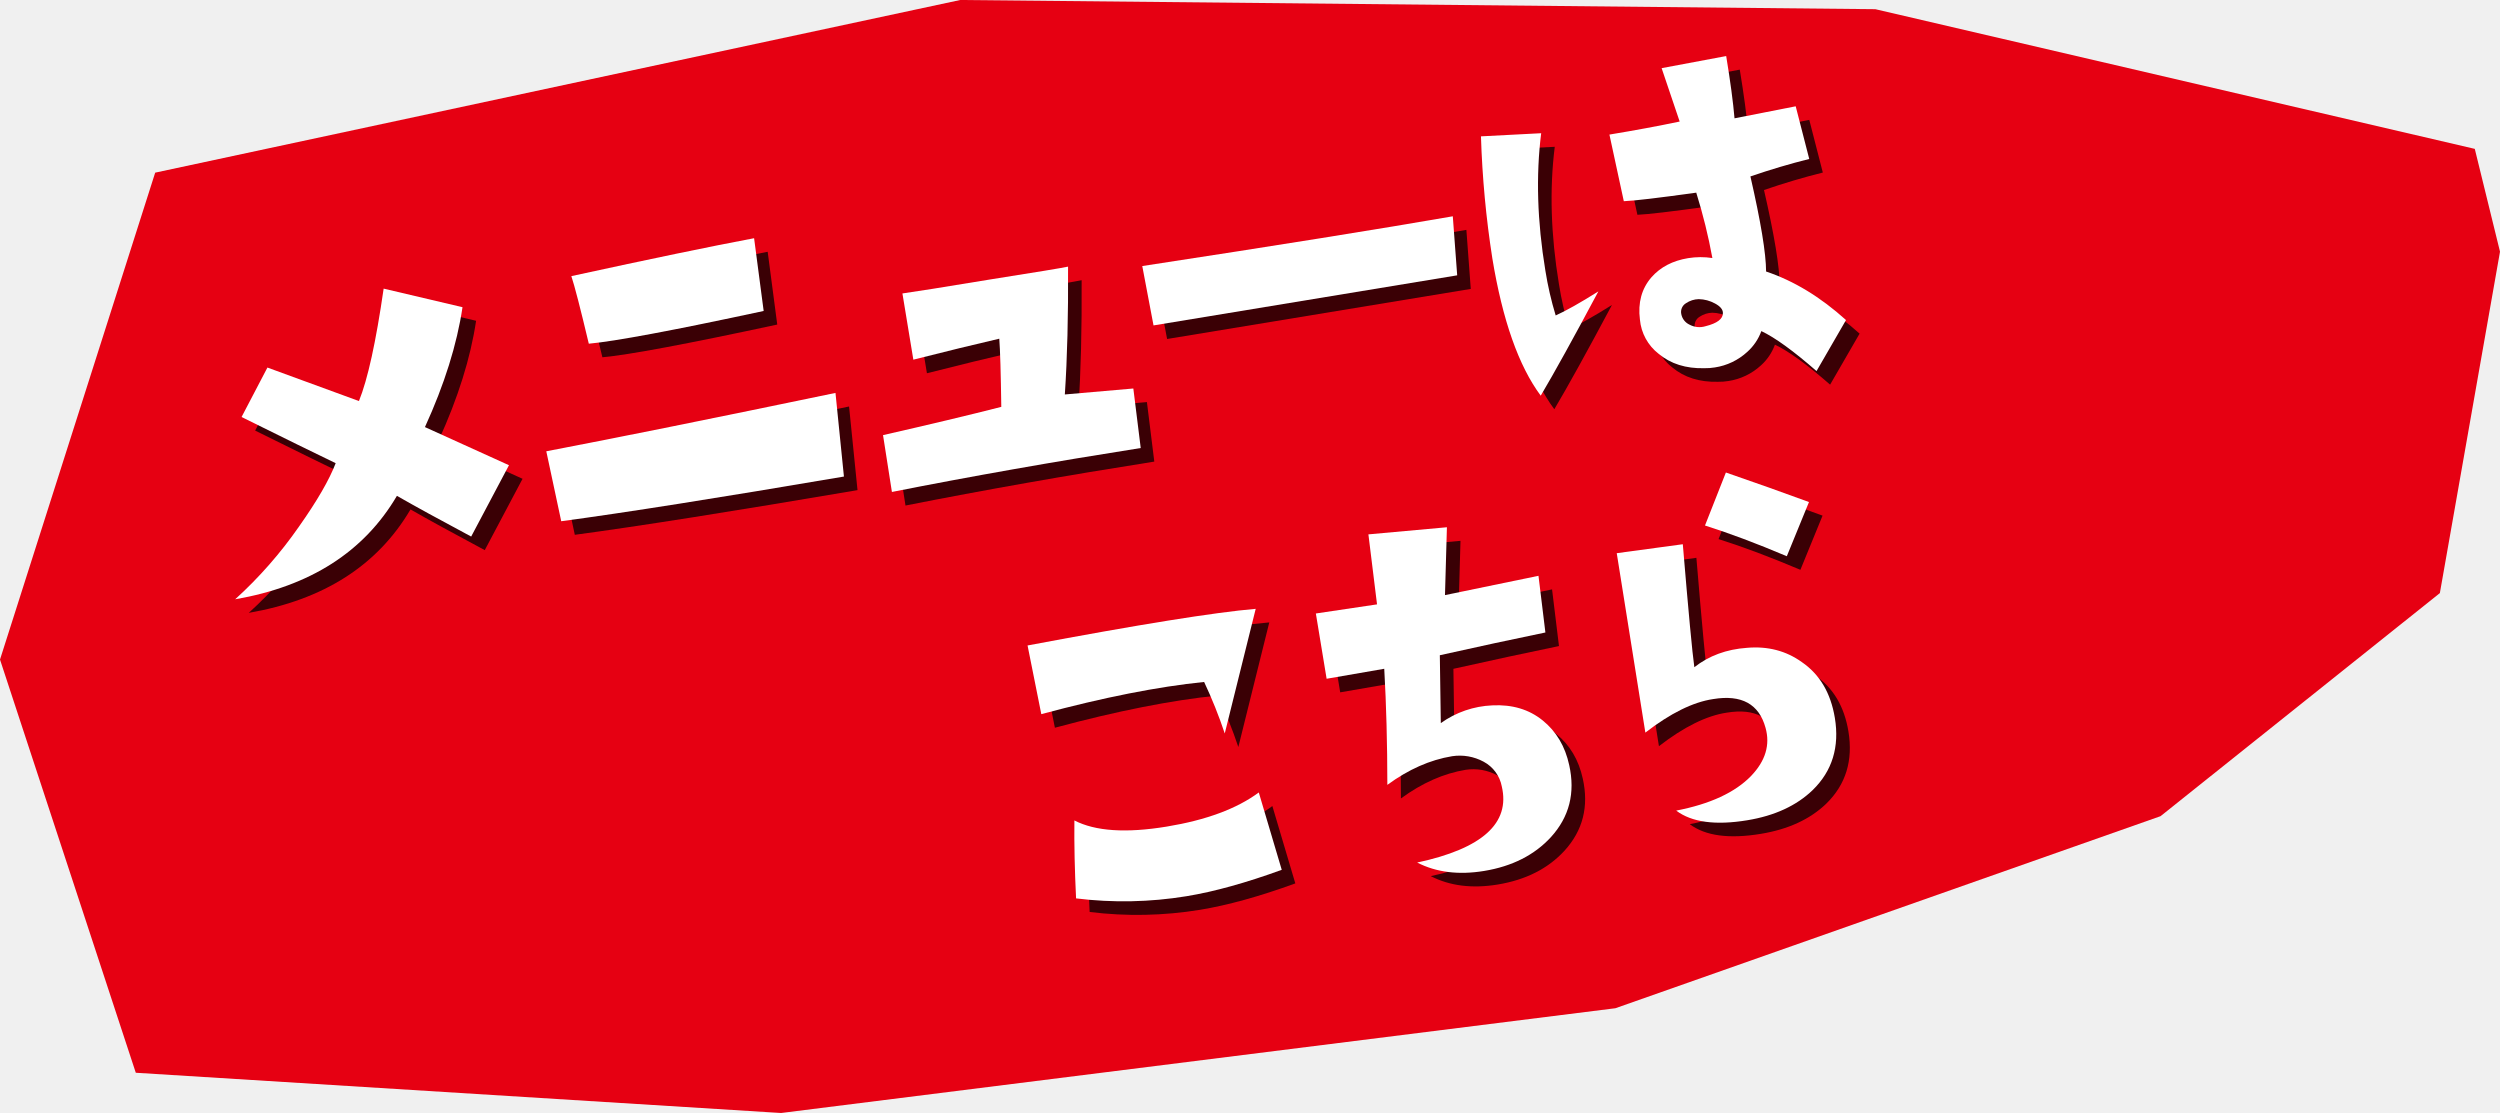
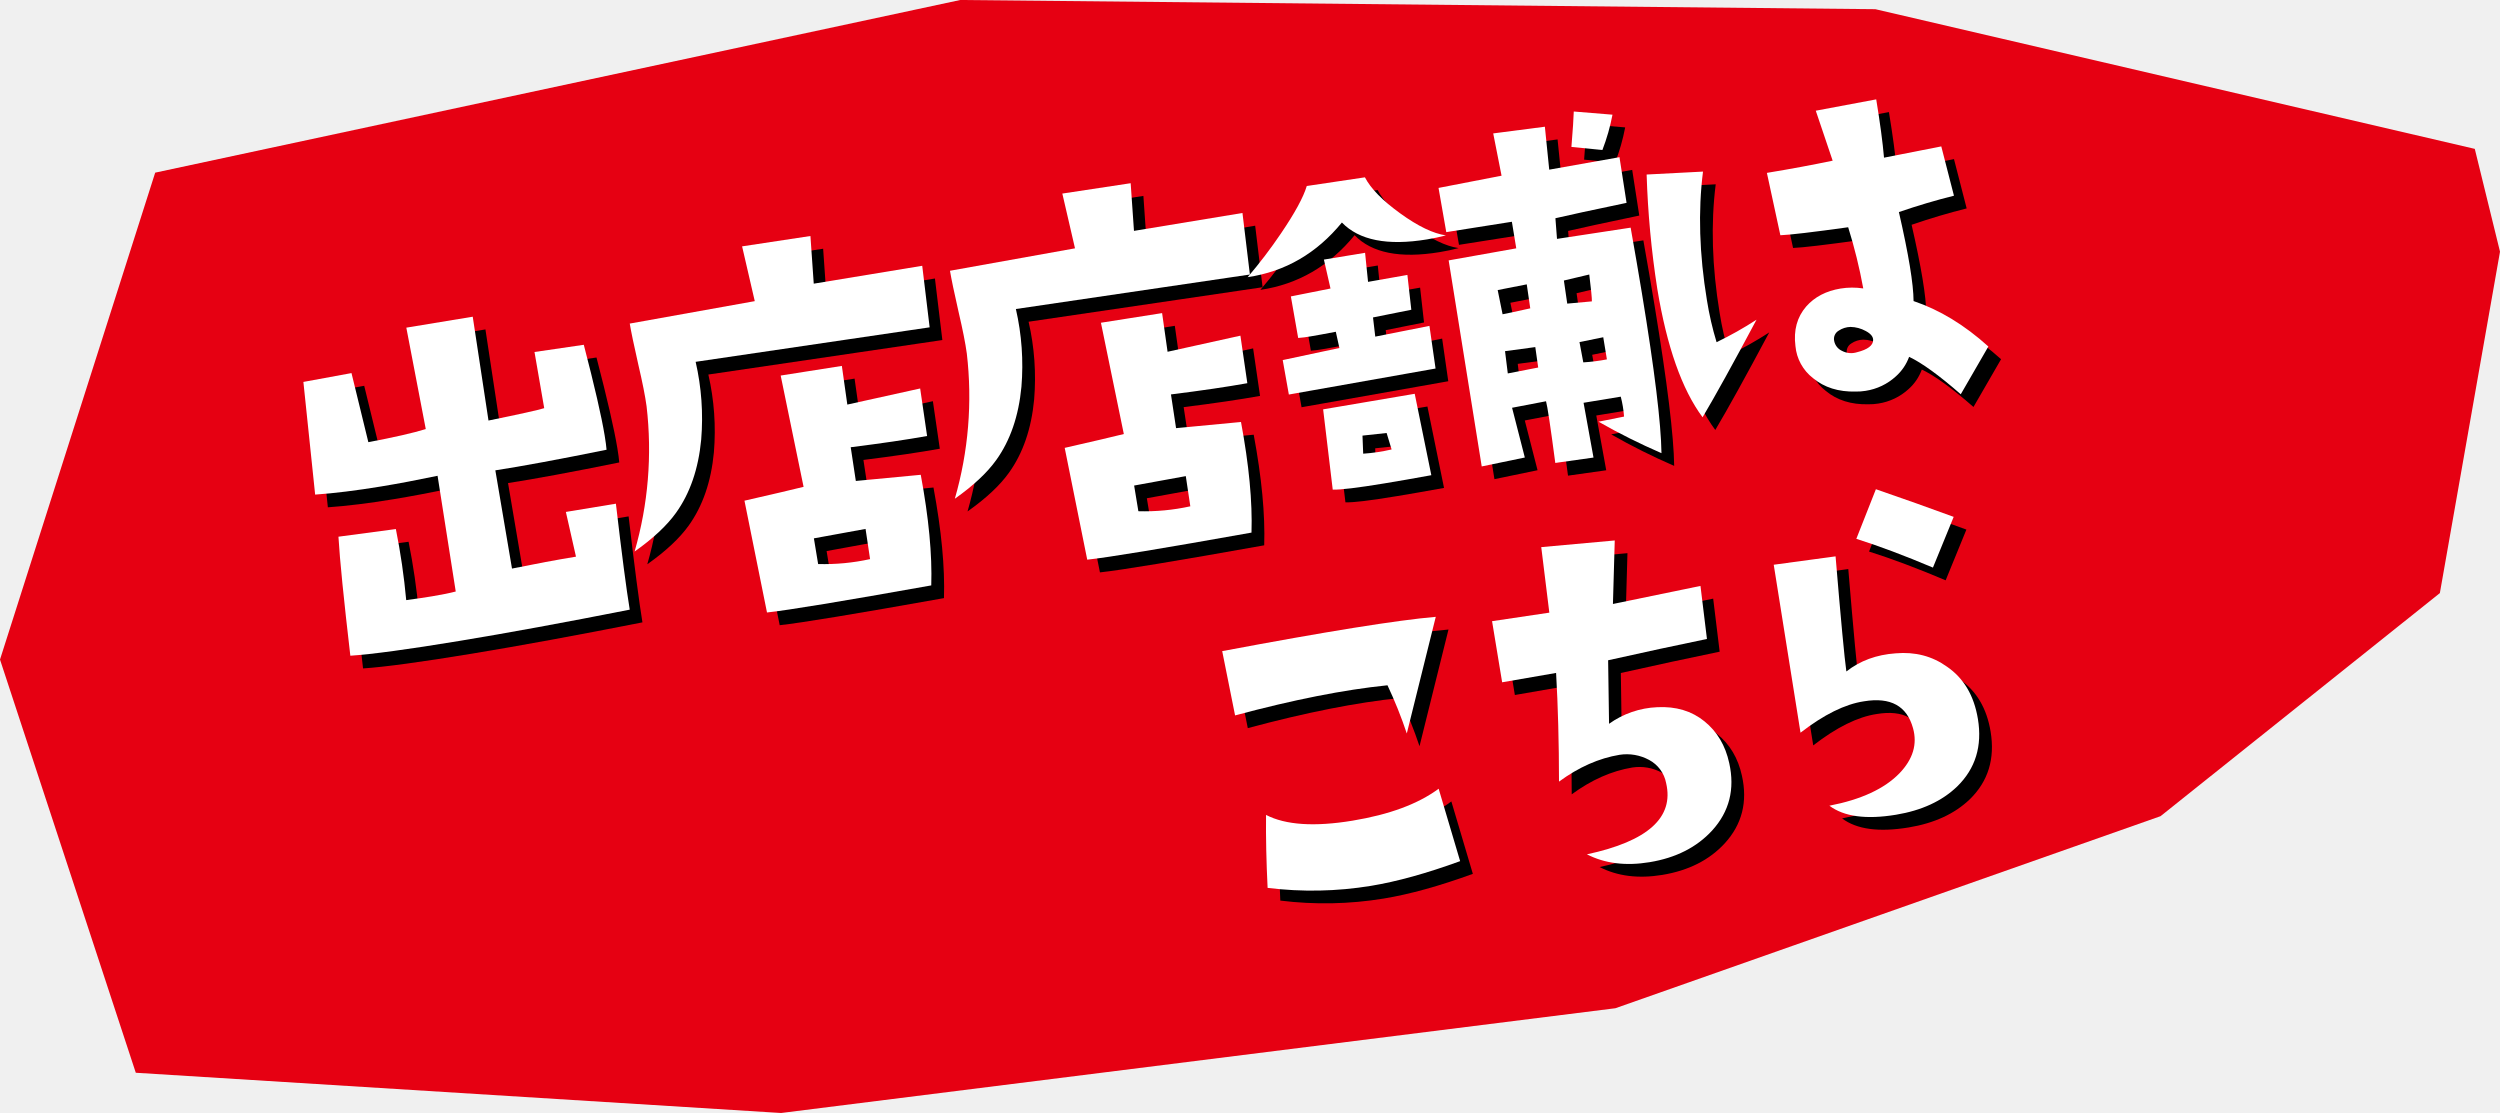
<svg xmlns="http://www.w3.org/2000/svg" width="1288.73" height="573.738" viewBox="0 0 1288.73 573.738">
-   <defs>
-     <clipPath id="a">
-       <rect width="830.373" height="435.724" transform="translate(128.235 2514.903)" fill="none" />
-     </clipPath>
-   </defs>
-   <g transform="translate(-2718 -9509.002)">
-     <path d="M1275.73,2555.74l-309-72L495,2479,80,2568,0,2819l70,213,332.639,20.738,430.091-54,281-99,144-115,31-176Z" transform="translate(2718 7030)" fill="#e60012" />
-     <g transform="translate(2718 7030)" opacity="0.75" style="mix-blend-mode:multiply;isolation:isolate">
-       <g clip-path="url(#a)">
-         <path d="M269.371,2725.819l-19.482,36.775q-24.72-13.206-38.276-20.988-25.428,43.263-83.378,53.32a220.136,220.136,0,0,0,32.892-37.482q14.012-19.839,18.907-32.673-15.505-7.458-48.509-23.809l13.33-25.491,47.178,17.267q6.772-16.644,12.735-57.954l40.652,9.576q-4.275,28.762-19.364,61.8,12.459,5.71,43.315,19.656" />
-         <path d="M437.683,2688.547l4.355,43.113q-96.723,16.455-145.729,23.03l-7.7-36.051q56.571-10.833,149.072-30.092M395.732,2608.8l4.932,37.508q-69.906,15.036-90.14,16.868-6.537-27.475-9-34.834,61.409-13.378,94.208-19.542" />
-         <path d="M591.226,2686.271l3.807,30.681q-67.377,10.611-128.258,22.651l-4.581-29.3q35.965-8.187,60.966-14.561-.364-26.487-1.038-35.145-18.816,4.359-44.3,10.812l-5.629-34.137q8.573-1.161,45.637-7.275,35.637-5.624,39.745-6.554.218,37.786-1.659,65.9Z" />
-         <path d="M755.906,2597.5l2.264,30.434L601.63,2653.75l-5.8-30.6Q700.147,2607.2,755.906,2597.5" />
-         <path d="M830.943,2636.223q-19.324,36.249-29.71,53.74-17.068-22.978-24.945-70.775a510.3,510.3,0,0,1-5.864-62.9l31.042-1.613q-4.124,32.745,2.153,70.777a172.572,172.572,0,0,0,5.323,23.167q7.923-3.562,22-12.4m127.665,14.765-15.2,26.3q-17.85-15.588-28.444-20.606a26.556,26.556,0,0,1-7.25,10.714A31.728,31.728,0,0,1,891,2675.41a30.092,30.092,0,0,1-5.446.4q-14.219.342-23.509-7.4a25.147,25.147,0,0,1-9.68-17.688q-1.646-13,5.928-21.766,6.96-7.911,18.909-9.881a40.413,40.413,0,0,1,12.513-.059,284.533,284.533,0,0,0-8.311-33.7q-29.381,4.094-37.344,4.405l-7.416-34.343q19.5-3.216,36.21-6.722l-9.3-27.52,33.284-6.24q3.218,19.507,4.292,32.1l31.538-6.2,6.981,27.15q-14.919,3.717-30.323,9.008,8.025,35,8.082,49.011,21.479,7.227,41.193,25.015m-63.453-3.563q.042-2.76-4.074-4.963a18.084,18.084,0,0,0-8.386-2.249,12.207,12.207,0,0,0-6.545,2.08,5.25,5.25,0,0,0-2.447,5.664,7.545,7.545,0,0,0,4.276,5.431,10.733,10.733,0,0,0,8.267.766q8.9-2.219,8.909-6.729" />
-         <path d="M654.306,2799.848l-15.955,64.245a240.79,240.79,0,0,0-10.639-26.548q-35.719,3.635-83.925,16.594l-7.088-35.4q86-16.182,117.607-18.892m13.419,134.54q-27.643,10.071-49.1,13.607a200.062,200.062,0,0,1-56.92,1.121q-1.062-21.615-.865-40.182,16.153,8.359,47.611,3.169,30.476-5.027,47.441-17.591Z" />
-         <path d="M800.074,2782.825l3.565,29.217q-24.469,5.038-54.419,11.729l.508,34.981a49.068,49.068,0,0,1,26.545-9.136q15.4-.783,25.947,7.743t13.693,23.039q4.8,21.5-9.408,37.117-12.741,13.875-34.441,17.452-19.751,3.255-34.526-4.326,50.311-10.8,43.62-39.253a18.28,18.28,0,0,0-9.363-12.732,25.866,25.866,0,0,0-16.245-2.831q-17.071,2.815-33.381,14.772-.027-32.053-1.6-59.847-8.292,1.368-29.707,5.148l-5.549-33.648q12.477-1.8,31.535-4.7l-4.447-36.085,40.471-3.668-.995,34.978Z" />
-         <path d="M952.851,2856.064q3.7,22.437-11.4,37.194-12.536,12.09-33.748,15.583-24.629,4.062-36.636-4.976,26.213-5.078,38.627-17.892,11.106-11.6,7.436-24.771-5.049-18.452-26.992-14.835-15.646,2.334-34.969,17.289l-14.751-92.493,34.054-4.614q4.375,52.381,5.944,63.39,11.31-8.875,27.157-9.99,16.049-1.389,28.263,7.362,13.836,9.5,17.014,28.753M939.514,2744.8l-11.424,27.934q-23.424-9.912-42.184-15.837l10.773-27.324q23.1,7.968,42.835,15.227" />
-       </g>
-     </g>
-     <path d="M262.371,2718.819l-19.482,36.775q-24.72-13.206-38.276-20.988-25.428,43.263-83.378,53.32a220.136,220.136,0,0,0,32.892-37.482q14.012-19.839,18.907-32.673-15.505-7.458-48.509-23.809l13.33-25.491,47.178,17.267q6.772-16.644,12.735-57.954l40.652,9.576q-4.275,28.762-19.364,61.8,12.459,5.71,43.315,19.656" transform="translate(2718 7030)" fill="#fff" />
-     <path d="M430.683,2681.547l4.355,43.113q-96.723,16.455-145.729,23.03l-7.7-36.051q56.571-10.833,149.072-30.092M388.732,2601.8l4.932,37.508q-69.906,15.036-90.14,16.868-6.537-27.475-9-34.834,61.409-13.378,94.208-19.542" transform="translate(2718 7030)" fill="#fff" />
-     <path d="M584.226,2679.271l3.807,30.681q-67.377,10.611-128.258,22.651l-4.581-29.3q35.965-8.187,60.966-14.561-.364-26.487-1.038-35.145-18.816,4.359-44.3,10.812l-5.629-34.137q8.573-1.161,45.637-7.275,35.637-5.624,39.745-6.554.218,37.786-1.659,65.9Z" transform="translate(2718 7030)" fill="#fff" />
-     <path d="M748.906,2590.5l2.264,30.434L594.63,2646.75l-5.8-30.6Q693.147,2600.2,748.906,2590.5" transform="translate(2718 7030)" fill="#fff" />
-     <path d="M823.943,2629.223q-19.324,36.249-29.71,53.74-17.068-22.978-24.945-70.775a510.3,510.3,0,0,1-5.864-62.9l31.042-1.613q-4.124,32.745,2.153,70.777a172.572,172.572,0,0,0,5.323,23.167q7.923-3.562,22-12.4m127.665,14.765-15.2,26.3q-17.85-15.588-28.444-20.606a26.556,26.556,0,0,1-7.25,10.714A31.728,31.728,0,0,1,884,2668.41a30.092,30.092,0,0,1-5.446.4q-14.219.342-23.509-7.4a25.147,25.147,0,0,1-9.68-17.688q-1.646-13,5.928-21.766,6.96-7.911,18.909-9.881a40.413,40.413,0,0,1,12.513-.059,284.533,284.533,0,0,0-8.311-33.7q-29.381,4.094-37.344,4.405l-7.416-34.343q19.5-3.216,36.21-6.722l-9.3-27.52,33.284-6.24q3.218,19.507,4.292,32.1l31.538-6.2,6.981,27.15q-14.919,3.717-30.323,9.008,8.025,35,8.082,49.011,21.479,7.227,41.193,25.015m-63.453-3.563q.042-2.76-4.074-4.963a18.084,18.084,0,0,0-8.386-2.249,12.207,12.207,0,0,0-6.545,2.08,5.25,5.25,0,0,0-2.447,5.664,7.545,7.545,0,0,0,4.276,5.431,10.733,10.733,0,0,0,8.267.766q8.9-2.219,8.909-6.729" transform="translate(2718 7030)" fill="#fff" />
-     <path d="M647.306,2792.848l-15.955,64.245a240.79,240.79,0,0,0-10.639-26.548q-35.719,3.635-83.925,16.594l-7.088-35.4q86-16.182,117.607-18.892m13.419,134.54q-27.643,10.071-49.1,13.607a200.062,200.062,0,0,1-56.92,1.121q-1.062-21.615-.865-40.182,16.153,8.359,47.611,3.169,30.476-5.027,47.441-17.591Z" transform="translate(2718 7030)" fill="#fff" />
-     <path d="M793.074,2775.825l3.565,29.217q-24.469,5.038-54.419,11.729l.508,34.981a49.068,49.068,0,0,1,26.545-9.136q15.4-.783,25.947,7.743t13.693,23.039q4.8,21.5-9.408,37.117-12.741,13.875-34.441,17.452-19.751,3.255-34.526-4.326,50.311-10.8,43.62-39.253a18.28,18.28,0,0,0-9.363-12.732,25.866,25.866,0,0,0-16.245-2.831q-17.071,2.815-33.381,14.772-.027-32.053-1.6-59.847-8.292,1.368-29.707,5.148l-5.549-33.648q12.477-1.8,31.535-4.7l-4.447-36.085,40.471-3.668-.995,34.978Z" transform="translate(2718 7030)" fill="#fff" />
-     <path d="M945.851,2849.064q3.7,22.437-11.4,37.194-12.536,12.09-33.748,15.583-24.629,4.062-36.636-4.976,26.213-5.078,38.627-17.892,11.106-11.6,7.436-24.771-5.049-18.452-26.992-14.835-15.646,2.334-34.969,17.289l-14.751-92.493,34.054-4.614q4.375,52.381,5.944,63.39,11.31-8.875,27.157-9.99,16.049-1.389,28.263,7.362,13.836,9.5,17.014,28.753M932.514,2737.8l-11.424,27.934q-23.424-9.912-42.184-15.837l10.773-27.324q23.1,7.968,42.835,15.227" transform="translate(2718 7030)" fill="#fff" />
+   <g transform="translate(-4761 -9544.002)">
+     <path d="M1275.73,2555.74l-309-72L495,2479,80,2568,0,2819l70,213,332.639,20.738,430.091-54,281-99,144-115,31-176Z" transform="translate(4761 7065)" fill="#e60012" />
+     <path d="M324.043,2745.2q4.57,39.108,7.133,54.625-50.639,9.993-87.842,16.126-39.49,6.512-56.185,7.623-5.1-43.7-6.131-61.354l29.6-3.942a346.629,346.629,0,0,1,5.336,36.633q7.57-1.013,13.278-1.956,7.531-1.242,12.25-2.488l-9.368-59.649q-15.634,3.282-29.1,5.5-19.173,3.162-34.007,4.2l-6.061-58.084,24.8-4.558,8.686,35.612q20.009-3.766,29.6-6.757L216,2654.463l34.237-5.645,8.123,53.523q24.042-4.9,28.725-6.378l-5.009-28.95,25.411-3.721q8.307,31.924,10.758,46.758.754,4.569.977,7.342-36.981,7.5-57.331,10.626l8.584,50.634q18.144-3.7,32.983-6.142l-5.208-23.056Z" transform="translate(4761 7065)" />
+     <path d="M481.952,2622.566l3.824,31.725-120.627,17.781a130.523,130.523,0,0,1,2.86,40.089q-2.131,22.629-13,37.78-7.053,9.842-21.331,19.93A190.218,190.218,0,0,0,339.857,2695q-1.055-7.794-4.223-21.343-3.437-15.138-4.451-21.3l64.445-11.564-6.531-28.23,35.227-5.34,1.706,24.571Zm-1.061,63.244,3.572,24.5q-15.713,2.828-39.372,5.789l2.631,17.385,33.473-3.175q6.18,33.216,5.416,57.017-34.161,6.1-55.389,9.6-21,3.464-29.292,4.361l-11.614-57.637q22.371-5.1,30.476-7.135l-11.8-57.371,31.536-4.966,2.818,19.933Zm-28.153,72.4-26.631,4.861,2.184,13.239a110.1,110.1,0,0,0,26.779-2.541Z" transform="translate(4761 7065)" />
+     <path d="M647.034,2595.344l3.824,31.725L530.231,2644.85a130.523,130.523,0,0,1,2.86,40.089q-2.132,22.629-13,37.78-7.054,9.84-21.332,19.931a190.2,190.2,0,0,0,6.176-74.873q-1.055-7.794-4.222-21.342-3.437-15.14-4.452-21.306l64.446-11.564-6.532-28.229L589.406,2580l1.706,24.571Zm-1.06,63.245,3.571,24.5q-15.712,2.828-39.372,5.789l2.631,17.384,33.473-3.174q6.182,33.215,5.416,57.018-34.16,6.1-55.389,9.6-21,3.462-29.291,4.36L555.4,2716.43q22.371-5.1,30.476-7.136l-11.805-57.371,31.536-4.966,2.819,19.934Zm-28.154,72.4-26.63,4.861,2.183,13.238a110.1,110.1,0,0,0,26.779-2.54Z" transform="translate(4761 7065)" />
+     <path d="M751.9,2606.89q-4.718,1.251-9.74,2.075-30.588,5.044-43.873-8.709-19.512,23.853-48.576,28.174a249.665,249.665,0,0,0,17.153-22.523q10.754-15.842,13.315-24.469l29.977-4.474q4.469,8.643,18.184,18.571t23.56,11.355m-8.486,46.65,3.157,21.987-75.628,13.409-3.164-17.767L697,2664.945l-1.848-8.37q-8.18,1.584-12.973,2.373a56.544,56.544,0,0,1-6.43.826l-3.765-21.418,20.429-4.072-3.4-14.914,21.227-3.5,1.533,14.986,20.277-3.577,2.023,17.953-19.746,3.959,1.163,9.891Zm.971,76.976q-13.887,2.526-24.156,4.217-20.775,3.426-26.666,3.225l-4.949-41.386,47.211-8.019Zm-20.476-13.27-2.571-8.486-12.439,1.348.365,9.318a92.029,92.029,0,0,0,14.645-2.18M841.383,2566.58l3.649,23.546q-26.746,5.588-36.676,7.924l.818,10.65,37.965-5.791q3.237,18.227,5.8,33.743,9.786,59.349,10.088,82.507a327.241,327.241,0,0,1-32.45-16.22l13.163-2.639a56.689,56.689,0,0,0-1.694-10.271l-19.173,3.161,5.123,28.228-19.7,2.781q-3.72-28.225-4.776-31.8l-17.5,3.355,6.573,25.644L770.37,2726l-17.044-106.212,34.847-6.215-2.258-13.7-33.818,5.343L748.1,2582.43l32.488-6.3-4.3-21.8,26.628-3.453,2.244,22.138Zm-47.8,65.559-14.989,2.94,2.527,12.479q2.055-.339,14.266-3.056Zm4.394,32.334-15.6,2.1,1.425,11.488q2.509-.414,15.674-3.054ZM825.8,2627.06l-13.088,3.1,1.73,11.906,12.7-1.156q.079-2.355-1.346-13.846m11.971-82.393a104.963,104.963,0,0,1-5.2,18.208l-15.971-1.586q1.087-13.308,1.21-18.253Zm-2.88,126.144-1.882-11.412-12.251,2.488,1.96,10.463a93,93,0,0,0,12.173-1.539" transform="translate(4761 7065)" />
+     <path d="M912.03,2650.354q-18.09,33.932-27.813,50.3-15.977-21.508-23.351-66.251a478.139,478.139,0,0,1-5.489-58.881l29.059-1.51q-3.858,30.652,2.015,66.253a161.8,161.8,0,0,0,4.983,21.687,184.856,184.856,0,0,0,20.6-11.6m119.505,13.821-14.227,24.619q-16.71-14.592-26.626-19.29a24.847,24.847,0,0,1-6.787,10.029,29.7,29.7,0,0,1-15.644,7.5,28.066,28.066,0,0,1-5.1.372q-13.311.321-22.008-6.922a23.548,23.548,0,0,1-9.062-16.559q-1.539-12.17,5.55-20.375,6.516-7.4,17.7-9.249a37.806,37.806,0,0,1,11.714-.055,266.5,266.5,0,0,0-7.78-31.542q-27.5,3.832-34.957,4.124l-6.943-32.149q18.258-3.01,33.9-6.293l-8.7-25.76,31.158-5.843q3.012,18.264,4.018,30.052l29.521-5.807,6.535,25.416q-13.965,3.48-28.386,8.433,7.514,32.76,7.566,45.878,20.108,6.768,38.56,23.418m-59.4-3.335q.042-2.585-3.813-4.646a16.925,16.925,0,0,0-7.85-2.106,11.409,11.409,0,0,0-6.126,1.948,4.912,4.912,0,0,0-2.291,5.3,7.063,7.063,0,0,0,4,5.084,10.053,10.053,0,0,0,7.737.717q8.331-2.078,8.34-6.3" transform="translate(4761 7065)" />
+     <path d="M746.681,2803.522l-14.936,60.14a225.365,225.365,0,0,0-9.959-24.851q-33.438,3.4-78.561,15.532l-6.636-33.136q80.5-15.147,110.092-17.685m12.561,125.943q-25.876,9.426-45.963,12.736a187.262,187.262,0,0,1-53.283,1.05q-1-20.235-.81-37.615,15.122,7.827,44.567,2.968,28.53-4.7,44.411-16.467Z" transform="translate(4761 7065)" />
+     <path d="M883.133,2787.588l3.338,27.349q-22.908,4.718-50.942,10.98l.475,32.745a45.951,45.951,0,0,1,24.849-8.552q14.413-.734,24.289,7.249t12.817,21.567q4.49,20.128-8.806,34.745-11.926,12.989-32.241,16.335-18.489,3.049-32.319-4.049,47.1-10.107,40.832-36.743a17.108,17.108,0,0,0-8.765-11.919,24.2,24.2,0,0,0-15.208-2.65q-15.978,2.634-31.246,13.827-.024-30-1.5-56.022-7.761,1.28-27.808,4.82l-5.2-31.5q11.679-1.687,29.521-4.4l-4.164-33.779,37.886-3.433-.932,32.742Z" transform="translate(4761 7065)" />
+     <path d="M1026.148,2856.146q3.464,21-10.671,34.819-11.734,11.314-31.59,14.587-23.057,3.8-34.3-4.661,24.537-4.749,36.158-16.748,10.4-10.859,6.962-23.186-4.728-17.273-25.267-13.887-14.646,2.184-32.735,16.182L920.9,2776.67l31.877-4.318q4.1,49.032,5.565,59.337,10.587-8.305,25.421-9.349,15.021-1.3,26.458,6.891,12.949,8.888,15.926,26.915M1013.663,2752l-10.693,26.147q-21.928-9.276-39.49-14.824l10.085-25.578q21.627,7.458,40.1,14.255" transform="translate(4761 7065)" />
+     <rect width="868.602" height="407.879" transform="translate(4923.938 9601.786)" fill="none" />
+     <path d="M317.49,2738.648q4.57,39.108,7.133,54.625-50.638,9.993-87.842,16.126-39.491,6.512-56.185,7.623-5.1-43.7-6.131-61.354l29.6-3.942a346.629,346.629,0,0,1,5.336,36.633q7.57-1.012,13.278-1.956,7.532-1.242,12.25-2.488l-9.368-59.649q-15.635,3.282-29.1,5.5-19.173,3.162-34.007,4.2l-6.061-58.084,24.8-4.558,8.686,35.612q20.009-3.766,29.6-6.757l-10.025-52.272,34.237-5.645,8.123,53.523q24.042-4.9,28.725-6.378l-5.009-28.95,25.411-3.721q8.309,31.924,10.758,46.758.754,4.569.977,7.342-36.981,7.5-57.331,10.626l8.584,50.634q18.144-3.7,32.983-6.142L291.7,2742.9Z" transform="translate(4761 7065)" fill="#fff" />
+     <path d="M475.4,2616.013l3.824,31.725L358.6,2665.519a130.524,130.524,0,0,1,2.86,40.089q-2.131,22.629-13,37.78-7.053,9.842-21.331,19.93a190.218,190.218,0,0,0,6.176-74.872q-1.054-7.794-4.223-21.343-3.436-15.138-4.451-21.3l64.445-11.564L382.544,2606l35.227-5.34,1.706,24.571Zm-1.061,63.244,3.572,24.5q-15.713,2.828-39.372,5.789l2.631,17.385,33.473-3.175q6.18,33.216,5.416,57.017-34.161,6.1-55.389,9.6-21,3.464-29.292,4.361L383.763,2737.1q22.371-5.1,30.476-7.135l-11.805-57.371,31.536-4.966,2.818,19.933Zm-28.153,72.4-26.631,4.861,2.184,13.239a110.1,110.1,0,0,0,26.779-2.541Z" transform="translate(4761 7065)" fill="#fff" />
+     <path d="M640.481,2588.792l3.824,31.725L523.678,2638.3a130.523,130.523,0,0,1,2.86,40.089q-2.132,22.629-13,37.78-7.055,9.84-21.332,19.93a190.2,190.2,0,0,0,6.176-74.872q-1.054-7.794-4.223-21.343-3.435-15.138-4.451-21.305l64.446-11.564-6.532-28.23,35.227-5.341,1.706,24.572Zm-1.06,63.244,3.571,24.5q-15.712,2.828-39.372,5.789l2.631,17.384,33.473-3.175q6.181,33.216,5.416,57.018-34.16,6.1-55.389,9.6-21,3.463-29.291,4.361l-11.615-57.637q22.371-5.1,30.476-7.135l-11.8-57.371,31.536-4.966,2.819,19.933Zm-28.154,72.4-26.63,4.861,2.183,13.238A110.1,110.1,0,0,0,613.6,2740Z" transform="translate(4761 7065)" fill="#fff" />
+     <path d="M745.351,2600.338q-4.718,1.251-9.741,2.075-30.586,5.044-43.873-8.709-19.512,23.853-48.576,28.174a249.476,249.476,0,0,0,17.154-22.523q10.754-15.842,13.315-24.469l29.977-4.474q4.469,8.643,18.184,18.571t23.56,11.355m-8.486,46.65,3.156,21.987-75.628,13.409-3.164-17.767,29.219-6.224-1.849-8.37q-8.18,1.584-12.973,2.373a56.534,56.534,0,0,1-6.429.826l-3.765-21.418,20.428-4.072-3.4-14.914,21.228-3.5,1.532,14.986,20.278-3.577,2.022,17.953-19.745,3.959,1.163,9.891Zm.971,76.976q-13.887,2.526-24.156,4.217-20.777,3.426-26.667,3.225l-4.948-41.386L729.276,2682Zm-20.477-13.27-2.57-8.486-12.44,1.348.365,9.318a92.029,92.029,0,0,0,14.645-2.18m117.472-150.666,3.648,23.546q-26.746,5.588-36.675,7.924l.818,10.65,37.964-5.791q3.238,18.227,5.8,33.743,9.786,59.349,10.089,82.507a327.375,327.375,0,0,1-32.451-16.22l13.164-2.639a56.668,56.668,0,0,0-1.7-10.271l-19.172,3.161,5.123,28.228-19.7,2.781q-3.722-28.225-4.776-31.8l-17.5,3.355,6.572,25.644-22.218,4.6-17.045-106.212,34.847-6.215-2.258-13.7-33.818,5.343-3.992-22.787,32.489-6.3-4.3-21.8,26.628-3.453,2.245,22.138Zm-47.8,65.559-14.989,2.94,2.528,12.479q2.055-.339,14.266-3.056Zm4.4,32.334-15.6,2.1,1.425,11.488q2.508-.414,15.674-3.054Zm27.826-37.413-13.088,3.1,1.731,11.906,12.7-1.156q.078-2.355-1.347-13.846m11.972-82.393a104.963,104.963,0,0,1-5.2,18.208l-15.971-1.586q1.086-13.308,1.209-18.253Zm-2.88,126.144-1.883-11.412-12.25,2.488,1.96,10.463a93.047,93.047,0,0,0,12.173-1.539" transform="translate(4761 7065)" fill="#fff" />
+     <path d="M905.478,2643.8q-18.09,33.932-27.813,50.3-15.977-21.508-23.351-66.251a478.139,478.139,0,0,1-5.489-58.881l29.059-1.51q-3.858,30.651,2.015,66.253a161.8,161.8,0,0,0,4.983,21.687,184.856,184.856,0,0,0,20.6-11.6m119.505,13.821-14.227,24.619q-16.71-14.592-26.626-19.29a24.847,24.847,0,0,1-6.787,10.029,29.7,29.7,0,0,1-15.644,7.5,28.066,28.066,0,0,1-5.1.372q-13.311.321-22.008-6.922a23.548,23.548,0,0,1-9.062-16.559q-1.539-12.17,5.55-20.375,6.516-7.4,17.7-9.249a37.806,37.806,0,0,1,11.714-.055,266.5,266.5,0,0,0-7.78-31.542q-27.5,3.832-34.957,4.124l-6.943-32.149q18.258-3.01,33.9-6.293l-8.7-25.761,31.158-5.842q3.012,18.264,4.018,30.052l29.521-5.807,6.535,25.416q-13.965,3.48-28.386,8.433,7.514,32.76,7.566,45.878,20.108,6.768,38.56,23.418m-59.4-3.335q.042-2.585-3.813-4.646a16.925,16.925,0,0,0-7.85-2.106,11.409,11.409,0,0,0-6.126,1.948,4.912,4.912,0,0,0-2.291,5.3,7.063,7.063,0,0,0,4,5.084,10.053,10.053,0,0,0,7.737.717q8.331-2.078,8.34-6.3" transform="translate(4761 7065)" fill="#fff" />
+     <path d="M740.128,2796.97l-14.936,60.14a225.285,225.285,0,0,0-9.959-24.851q-33.438,3.4-78.561,15.532l-6.636-33.136q80.5-15.147,110.092-17.685m12.561,125.943q-25.877,9.426-45.963,12.736a187.262,187.262,0,0,1-53.283,1.05q-1-20.235-.81-37.615,15.121,7.827,44.567,2.968,28.53-4.7,44.411-16.467Z" transform="translate(4761 7065)" fill="#fff" />
+     <path d="M876.581,2781.035l3.338,27.349q-22.908,4.718-50.942,10.98l.475,32.745a45.955,45.955,0,0,1,24.849-8.552q14.413-.733,24.289,7.249t12.817,21.567q4.49,20.128-8.806,34.745-11.926,12.989-32.241,16.335-18.489,3.05-32.319-4.049,47.1-10.107,40.832-36.743a17.109,17.109,0,0,0-8.765-11.919,24.2,24.2,0,0,0-15.208-2.65q-15.978,2.634-31.246,13.827-.024-30-1.5-56.022-7.761,1.28-27.808,4.82l-5.2-31.5q11.679-1.687,29.521-4.4l-4.164-33.779,37.886-3.433-.932,32.742Z" transform="translate(4761 7065)" fill="#fff" />
+     <path d="M1019.595,2849.593q3.464,21-10.671,34.819-11.734,11.314-31.59,14.587-23.056,3.8-34.3-4.661,24.537-4.749,36.158-16.748,10.4-10.859,6.962-23.186-4.728-17.273-25.267-13.887-14.646,2.184-32.735,16.182l-13.808-86.582,31.877-4.318q4.1,49.032,5.565,59.337,10.587-8.305,25.421-9.349,15.021-1.3,26.458,6.891,12.949,8.888,15.926,26.915m-12.485-104.15-10.693,26.147q-21.929-9.276-39.49-14.824l10.085-25.578q21.627,7.458,40.1,14.255" transform="translate(4761 7065)" fill="#fff" />
  </g>
</svg>
